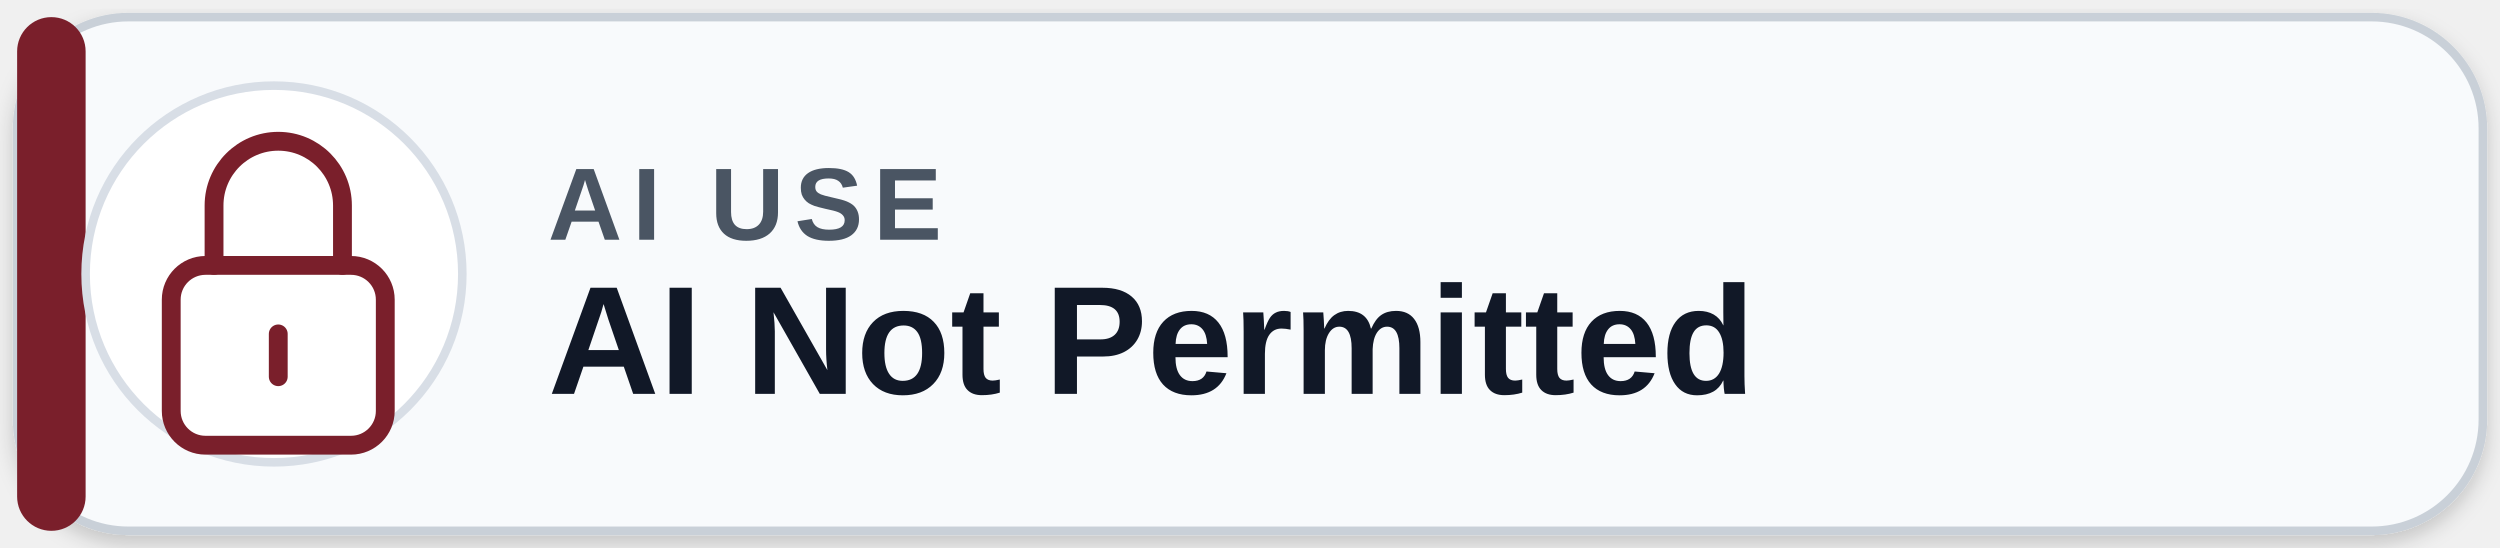
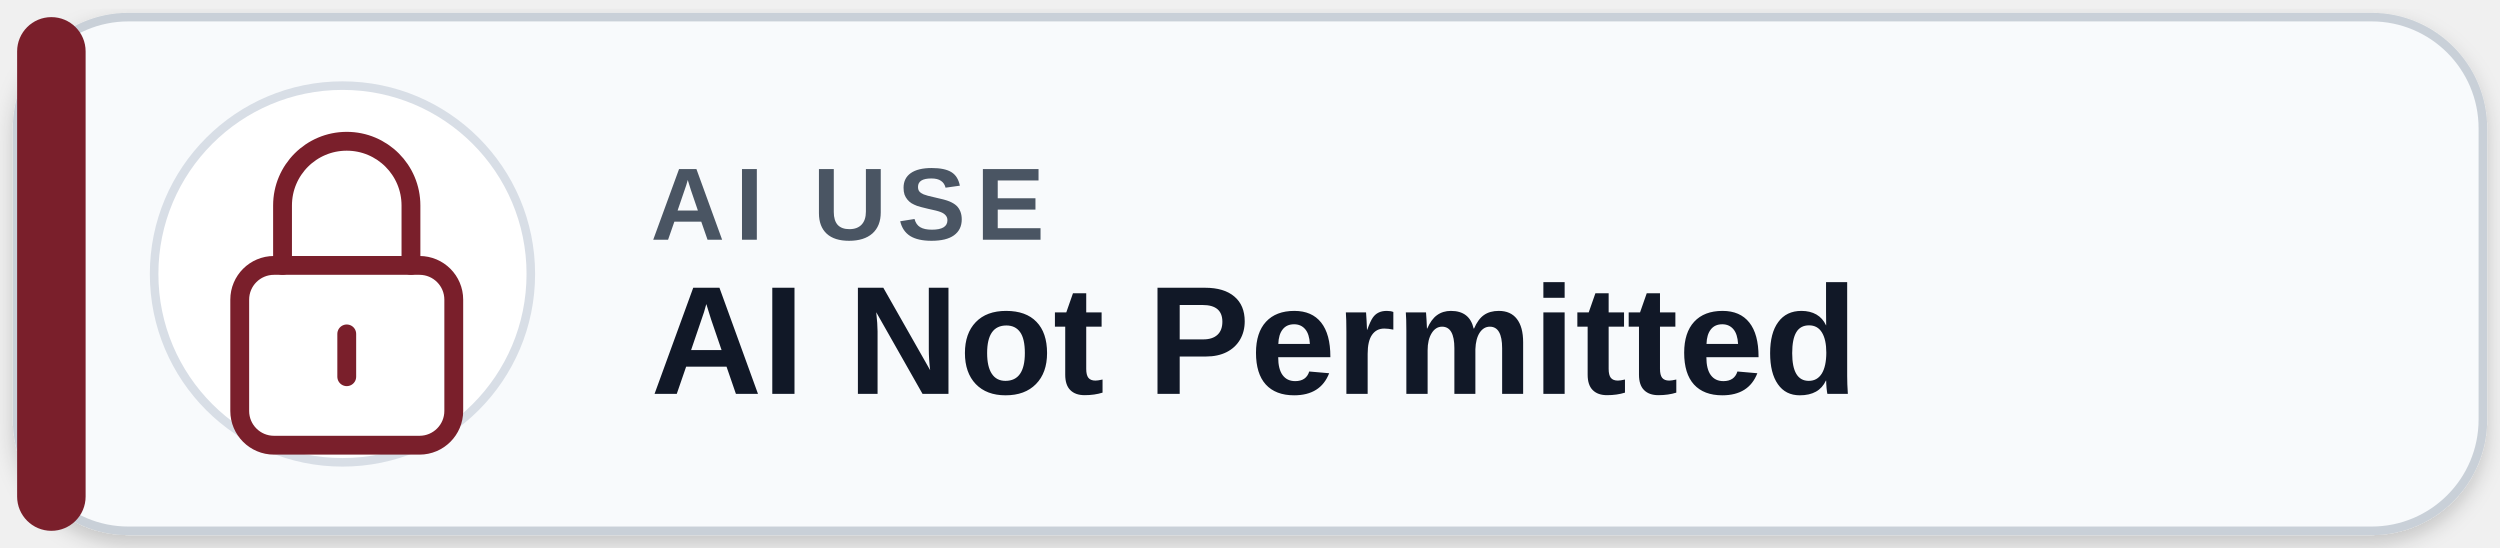
<svg xmlns="http://www.w3.org/2000/svg" width="292" height="64" viewBox="0 0 292 64" role="img" aria-labelledby="ai-not-permitted-title ai-not-permitted-desc">
  <defs>
    <filter id="shadow-ai-not-permitted" x="-5%" y="-20%" width="110%" height="140%">
      <feDropShadow dx="0" dy="1" stdDeviation="1.2" flood-color="#000000" flood-opacity="0.18" />
    </filter>
  </defs>
  <rect x="2" y="2" width="288" height="60" rx="13" fill="#F8FAFC" stroke="#C9D0D8" filter="url(#shadow-ai-not-permitted)" />
  <rect x="2" y="2" width="8" height="60" rx="4" fill="#7A1F2B" />
-   <circle cx="32" cy="32" r="22" fill="#FFFFFF" stroke="#D8DEE6" />
-   <g aria-hidden="true" stroke="#7A1F2B" stroke-width="2.2" stroke-linecap="round" stroke-linejoin="round" fill="none">
+   <circle cx="40" cy="32" r="22" fill="#FFFFFF" stroke="#D8DEE6" />
+   <g aria-hidden="true" transform="translate(8 0)" stroke="#7A1F2B" stroke-width="2.2" stroke-linecap="round" stroke-linejoin="round" fill="none">
    <rect x="20" y="31" width="25" height="21" rx="4" fill="#FFFFFF" />
    <path d="M25 31v-7a7.5 7.5 0 0 1 15 0v7" />
    <path d="M32.5 39v5" />
  </g>
-   <text x="64" y="28" font-family="Arial, Helvetica, sans-serif" font-size="12" font-weight="700" letter-spacing="1.2" fill="#4A5563">AI USE</text>
-   <text x="64" y="46" font-family="Arial, Helvetica, sans-serif" font-size="18" font-weight="700" fill="#111827">AI Not Permitted</text>
+   <text x="76" y="28" font-family="Arial, Helvetica, sans-serif" font-size="12" font-weight="700" letter-spacing="1.2" fill="#4A5563">AI USE</text>
+   <text x="76" y="46" font-family="Arial, Helvetica, sans-serif" font-size="18" font-weight="700" fill="#111827">AI Not Permitted</text>
</svg>
